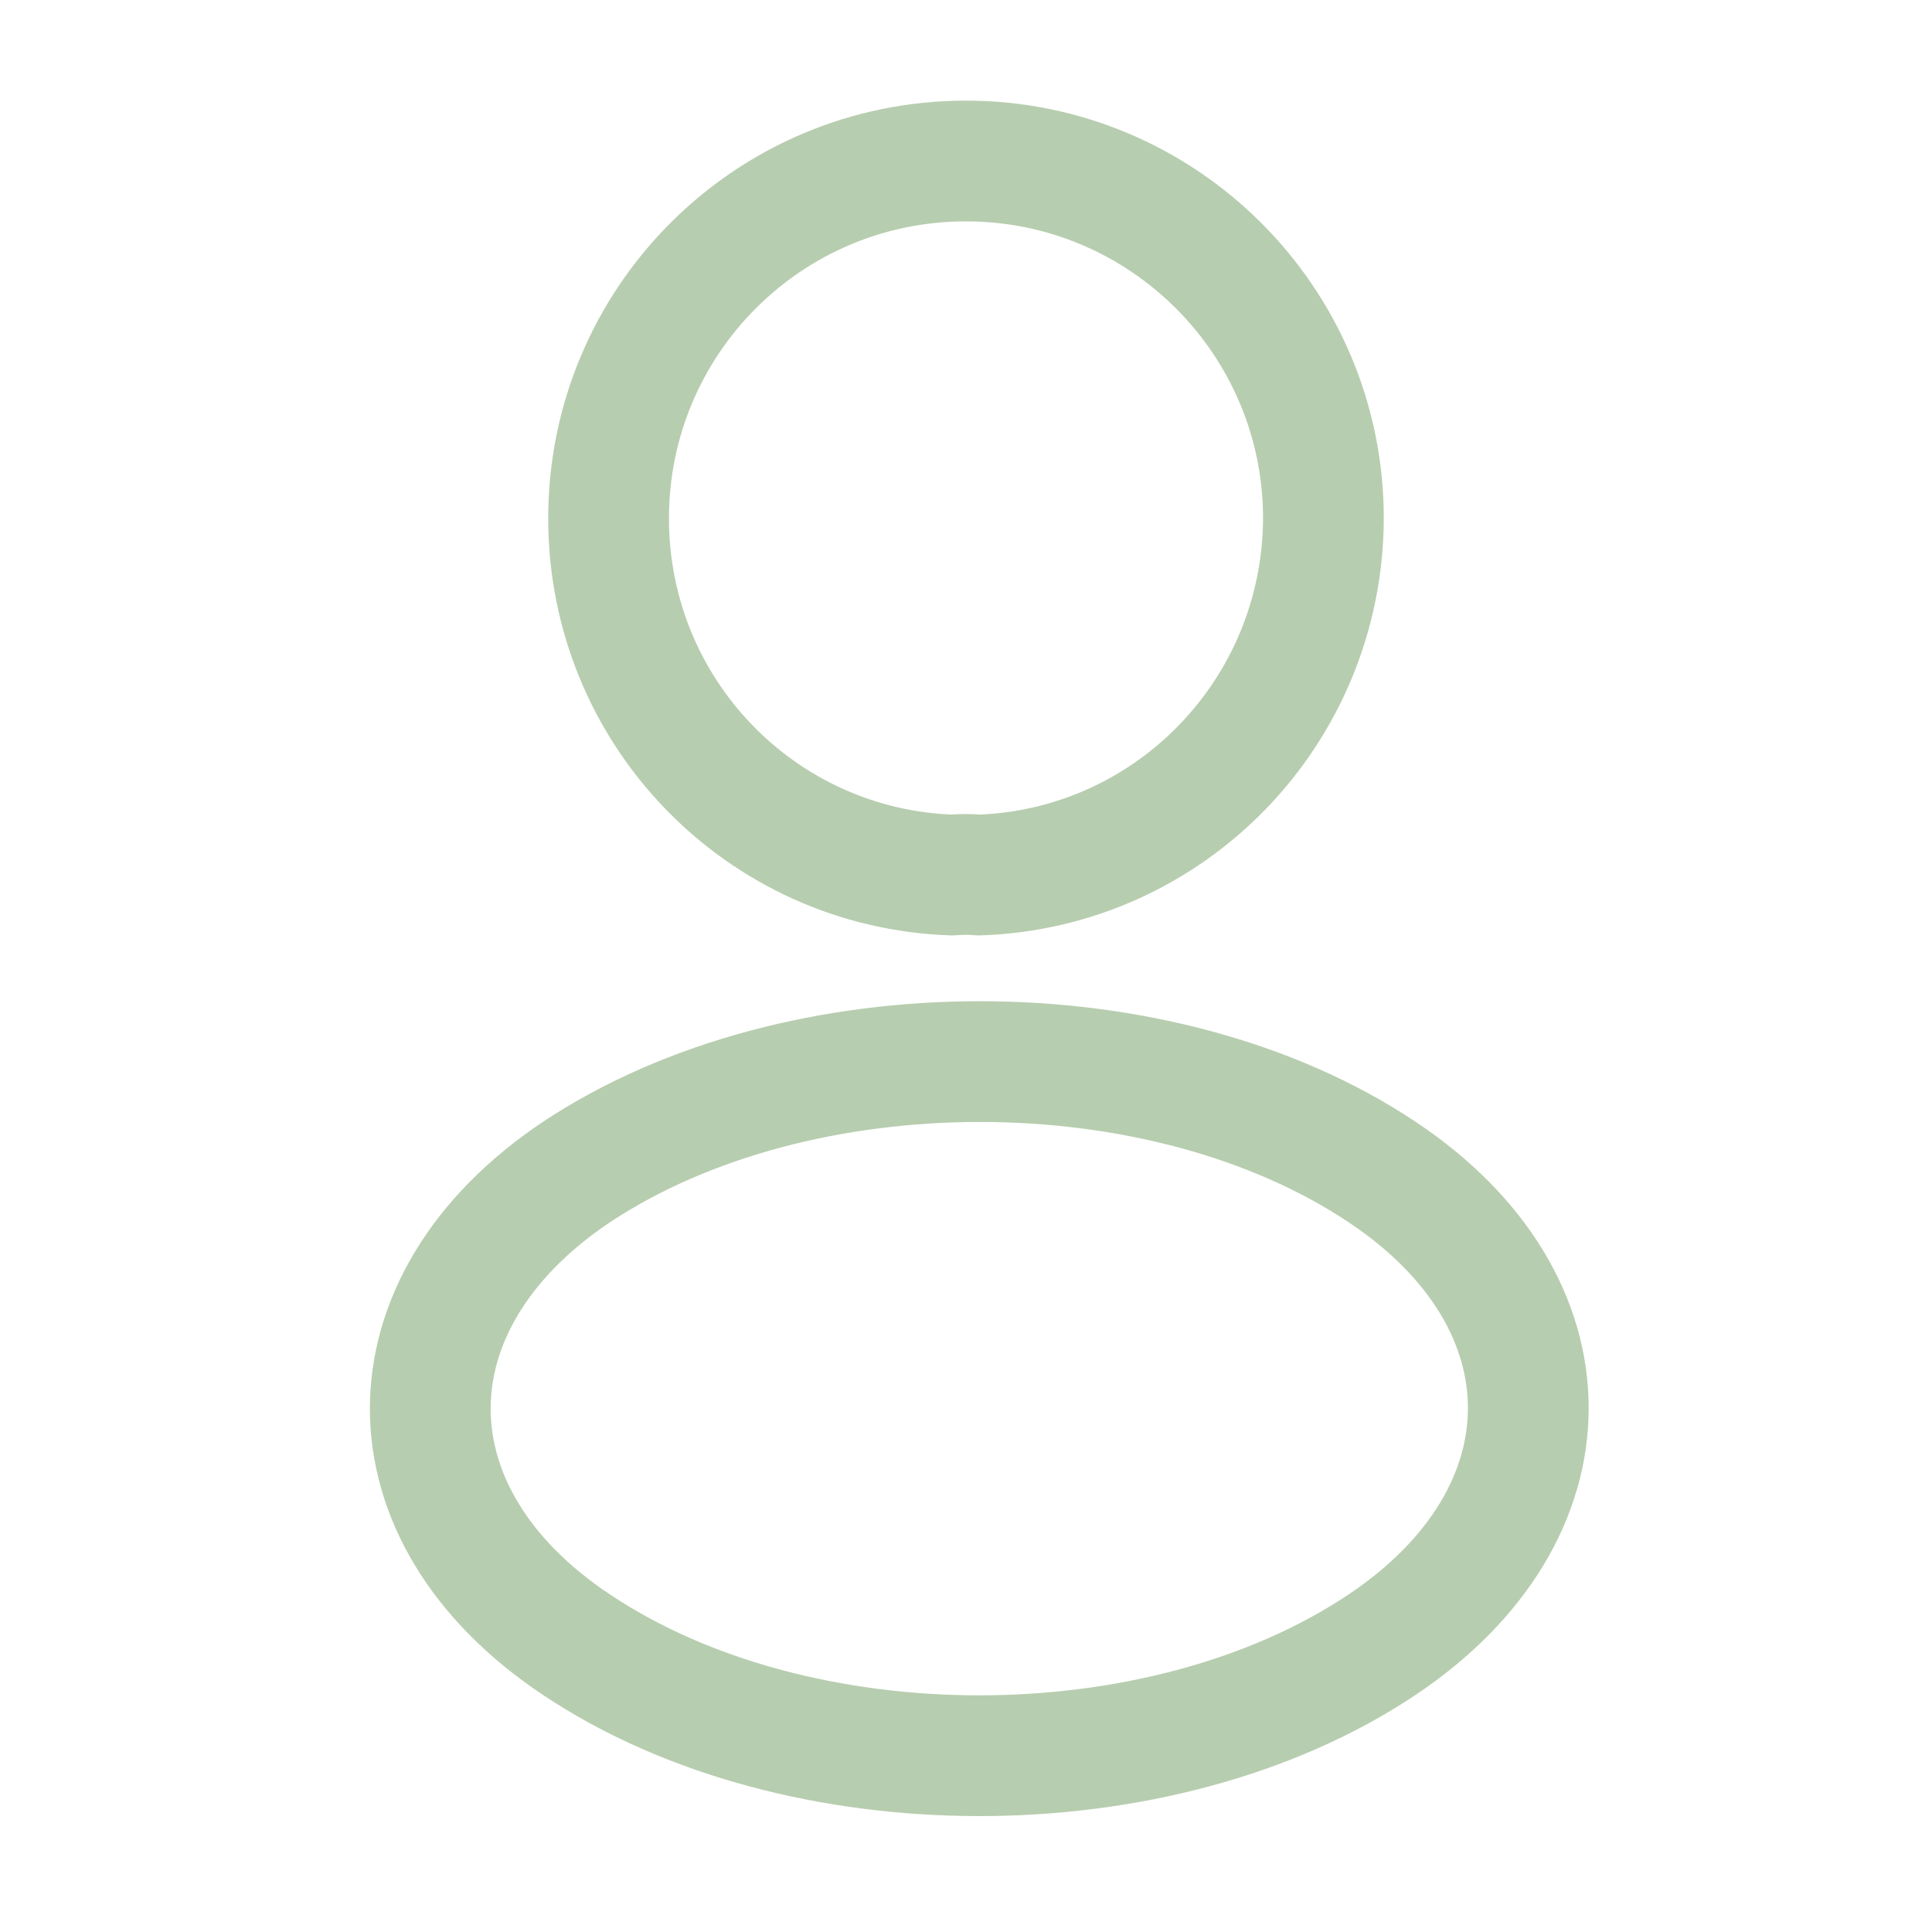
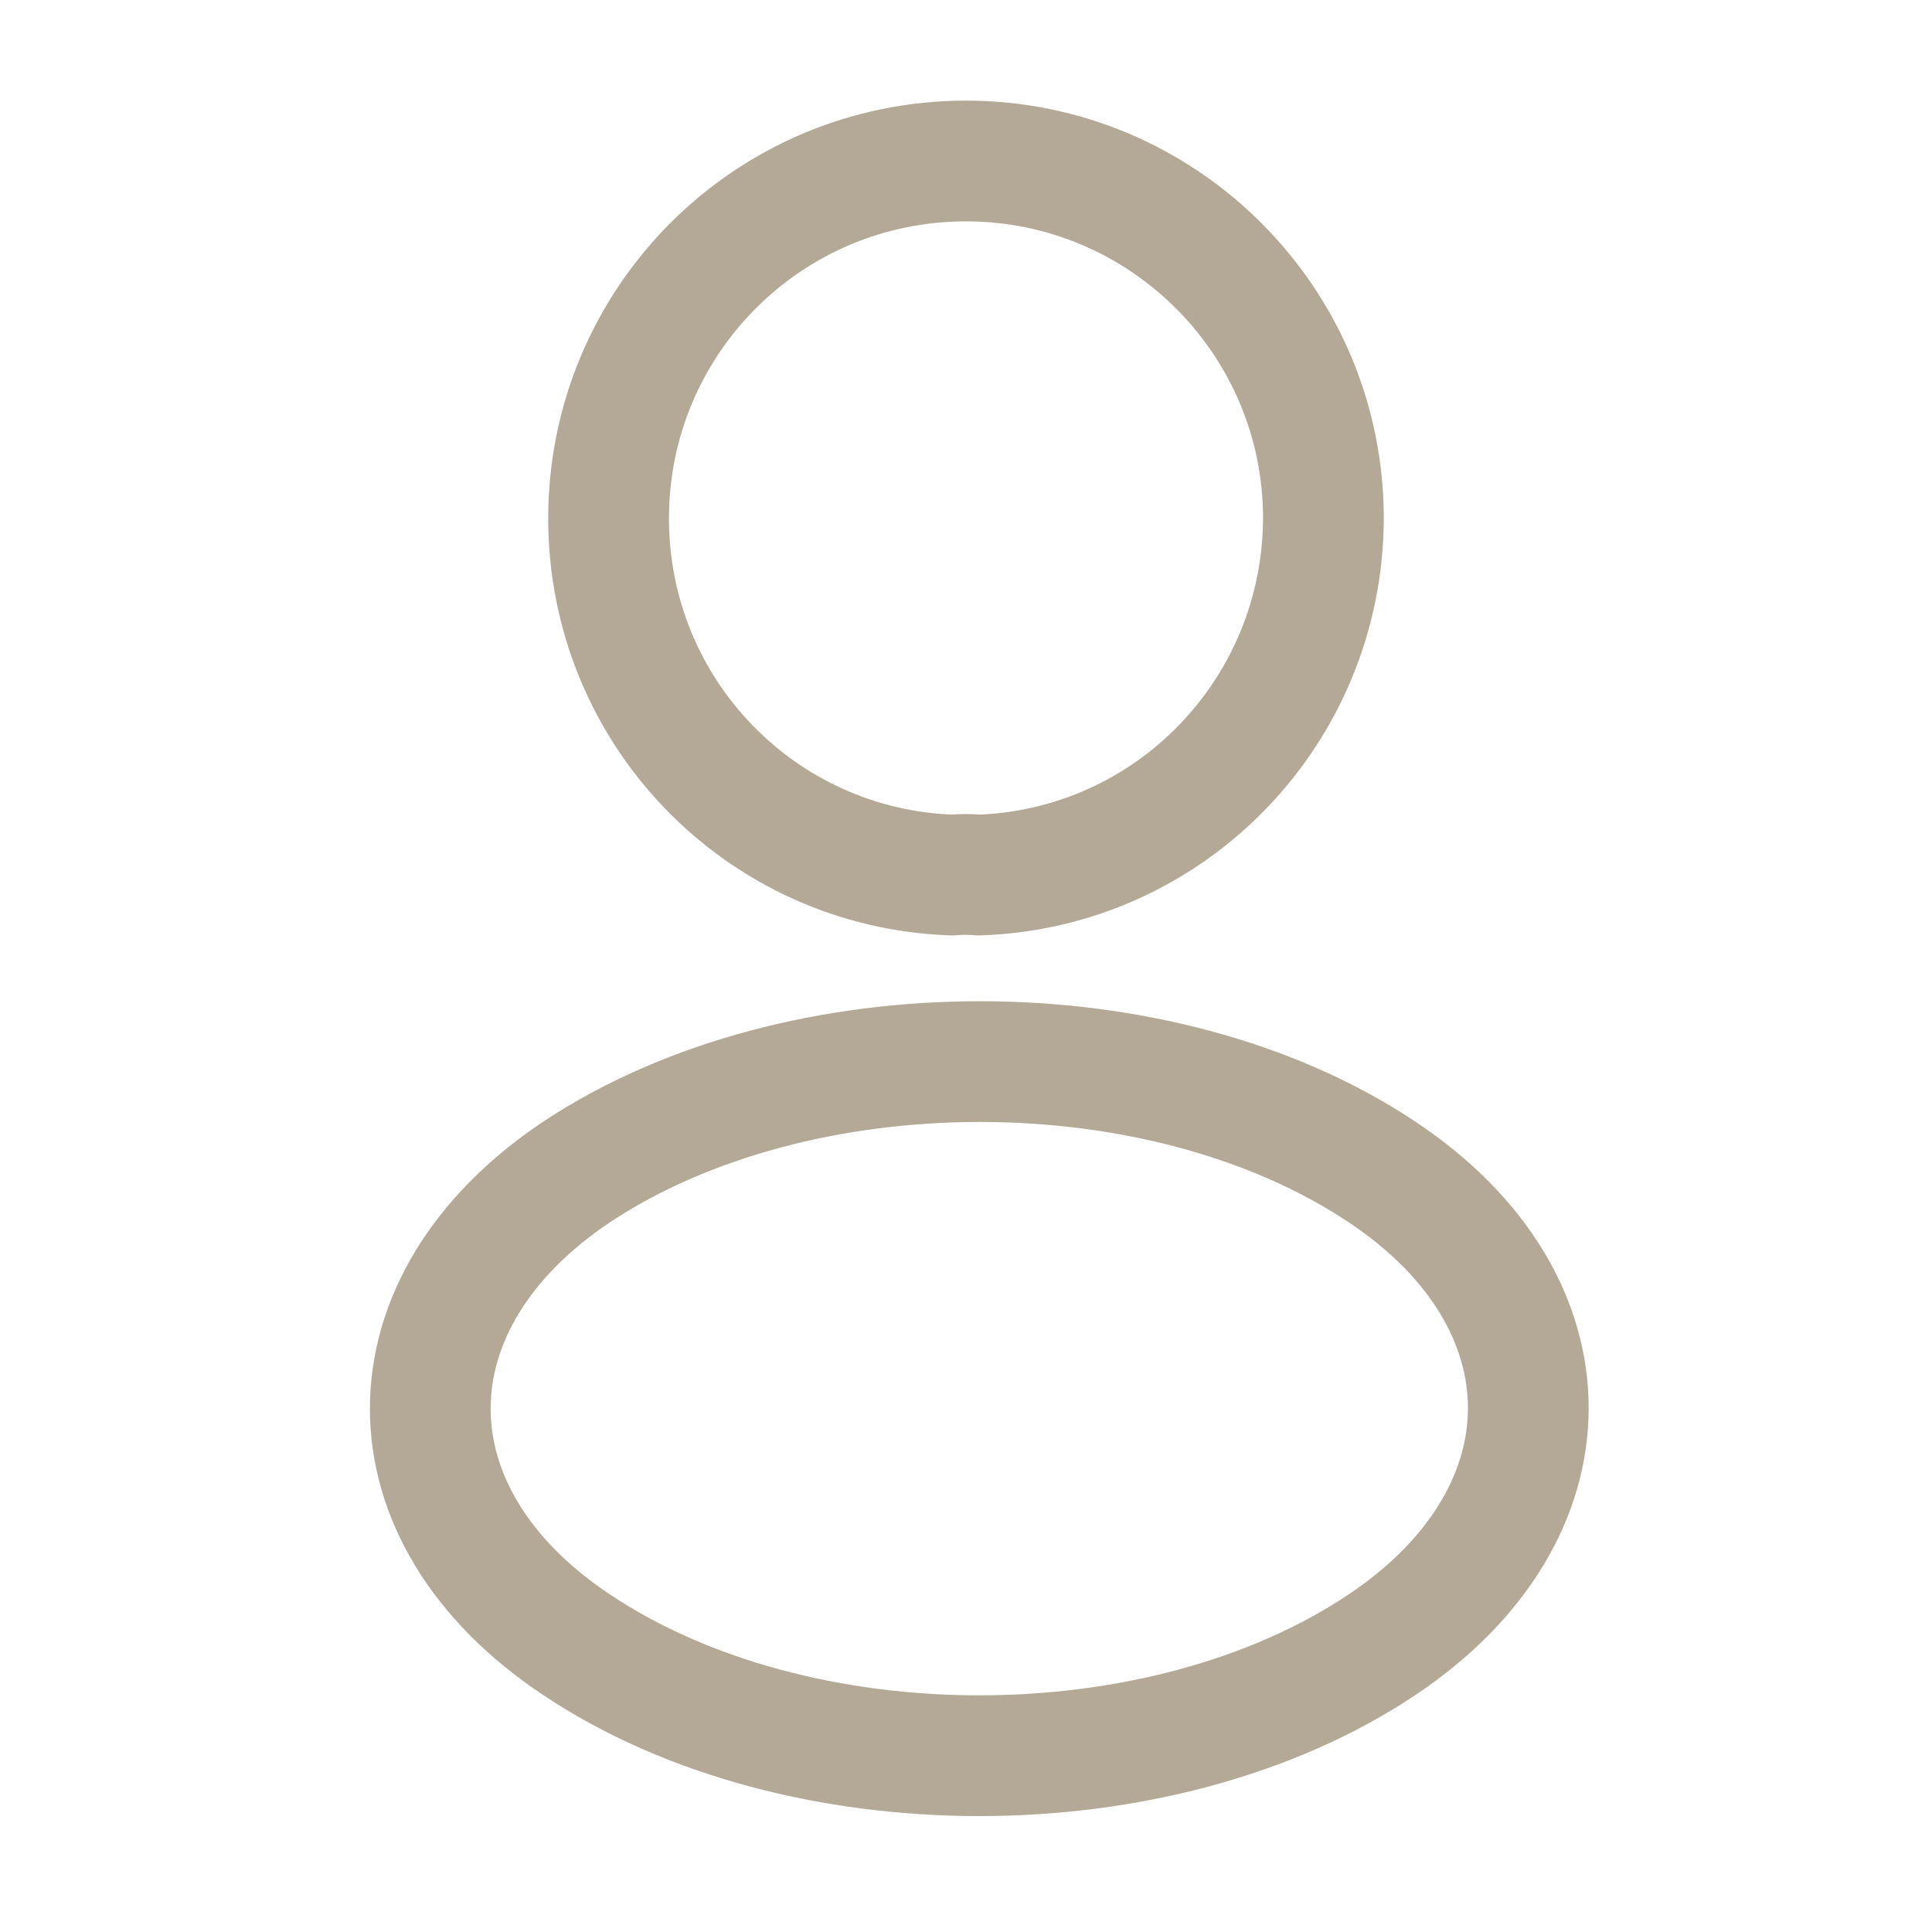
<svg xmlns="http://www.w3.org/2000/svg" width="24" height="24" viewBox="0 0 24 24" fill="none">
-   <path d="M12.16 10.87C12.06 10.86 11.94 10.86 11.83 10.87C9.45 10.79 7.56 8.84 7.56 6.44C7.56 3.99 9.54 2 12 2C14.45 2 16.44 3.99 16.44 6.44C16.43 8.84 14.54 10.79 12.16 10.87Z" stroke="#B7CDAF" stroke-width="1.5" stroke-linecap="round" stroke-linejoin="round" />
-   <path d="M7.16 14.56C4.74 16.18 4.74 18.82 7.16 20.43C9.91 22.27 14.42 22.27 17.17 20.43C19.59 18.81 19.59 16.17 17.17 14.56C14.43 12.73 9.92 12.73 7.16 14.56Z" stroke="#B7CDAF" stroke-width="1.5" stroke-linecap="round" stroke-linejoin="round" />
+   <path d="M12.16 10.87C12.06 10.86 11.94 10.86 11.83 10.87C9.45 10.79 7.56 8.84 7.56 6.44C7.56 3.99 9.54 2 12 2C14.45 2 16.44 3.99 16.44 6.44C16.43 8.84 14.54 10.79 12.16 10.87Z" stroke="#B4A997" stroke-width="1.5" stroke-linecap="round" stroke-linejoin="round" />
+   <path d="M7.16 14.56C4.74 16.18 4.74 18.82 7.16 20.43C9.91 22.27 14.42 22.27 17.17 20.43C19.59 18.81 19.59 16.17 17.17 14.56C14.43 12.73 9.92 12.73 7.16 14.56Z" stroke="#B4A997" stroke-width="1.5" stroke-linecap="round" stroke-linejoin="round" />
</svg>
